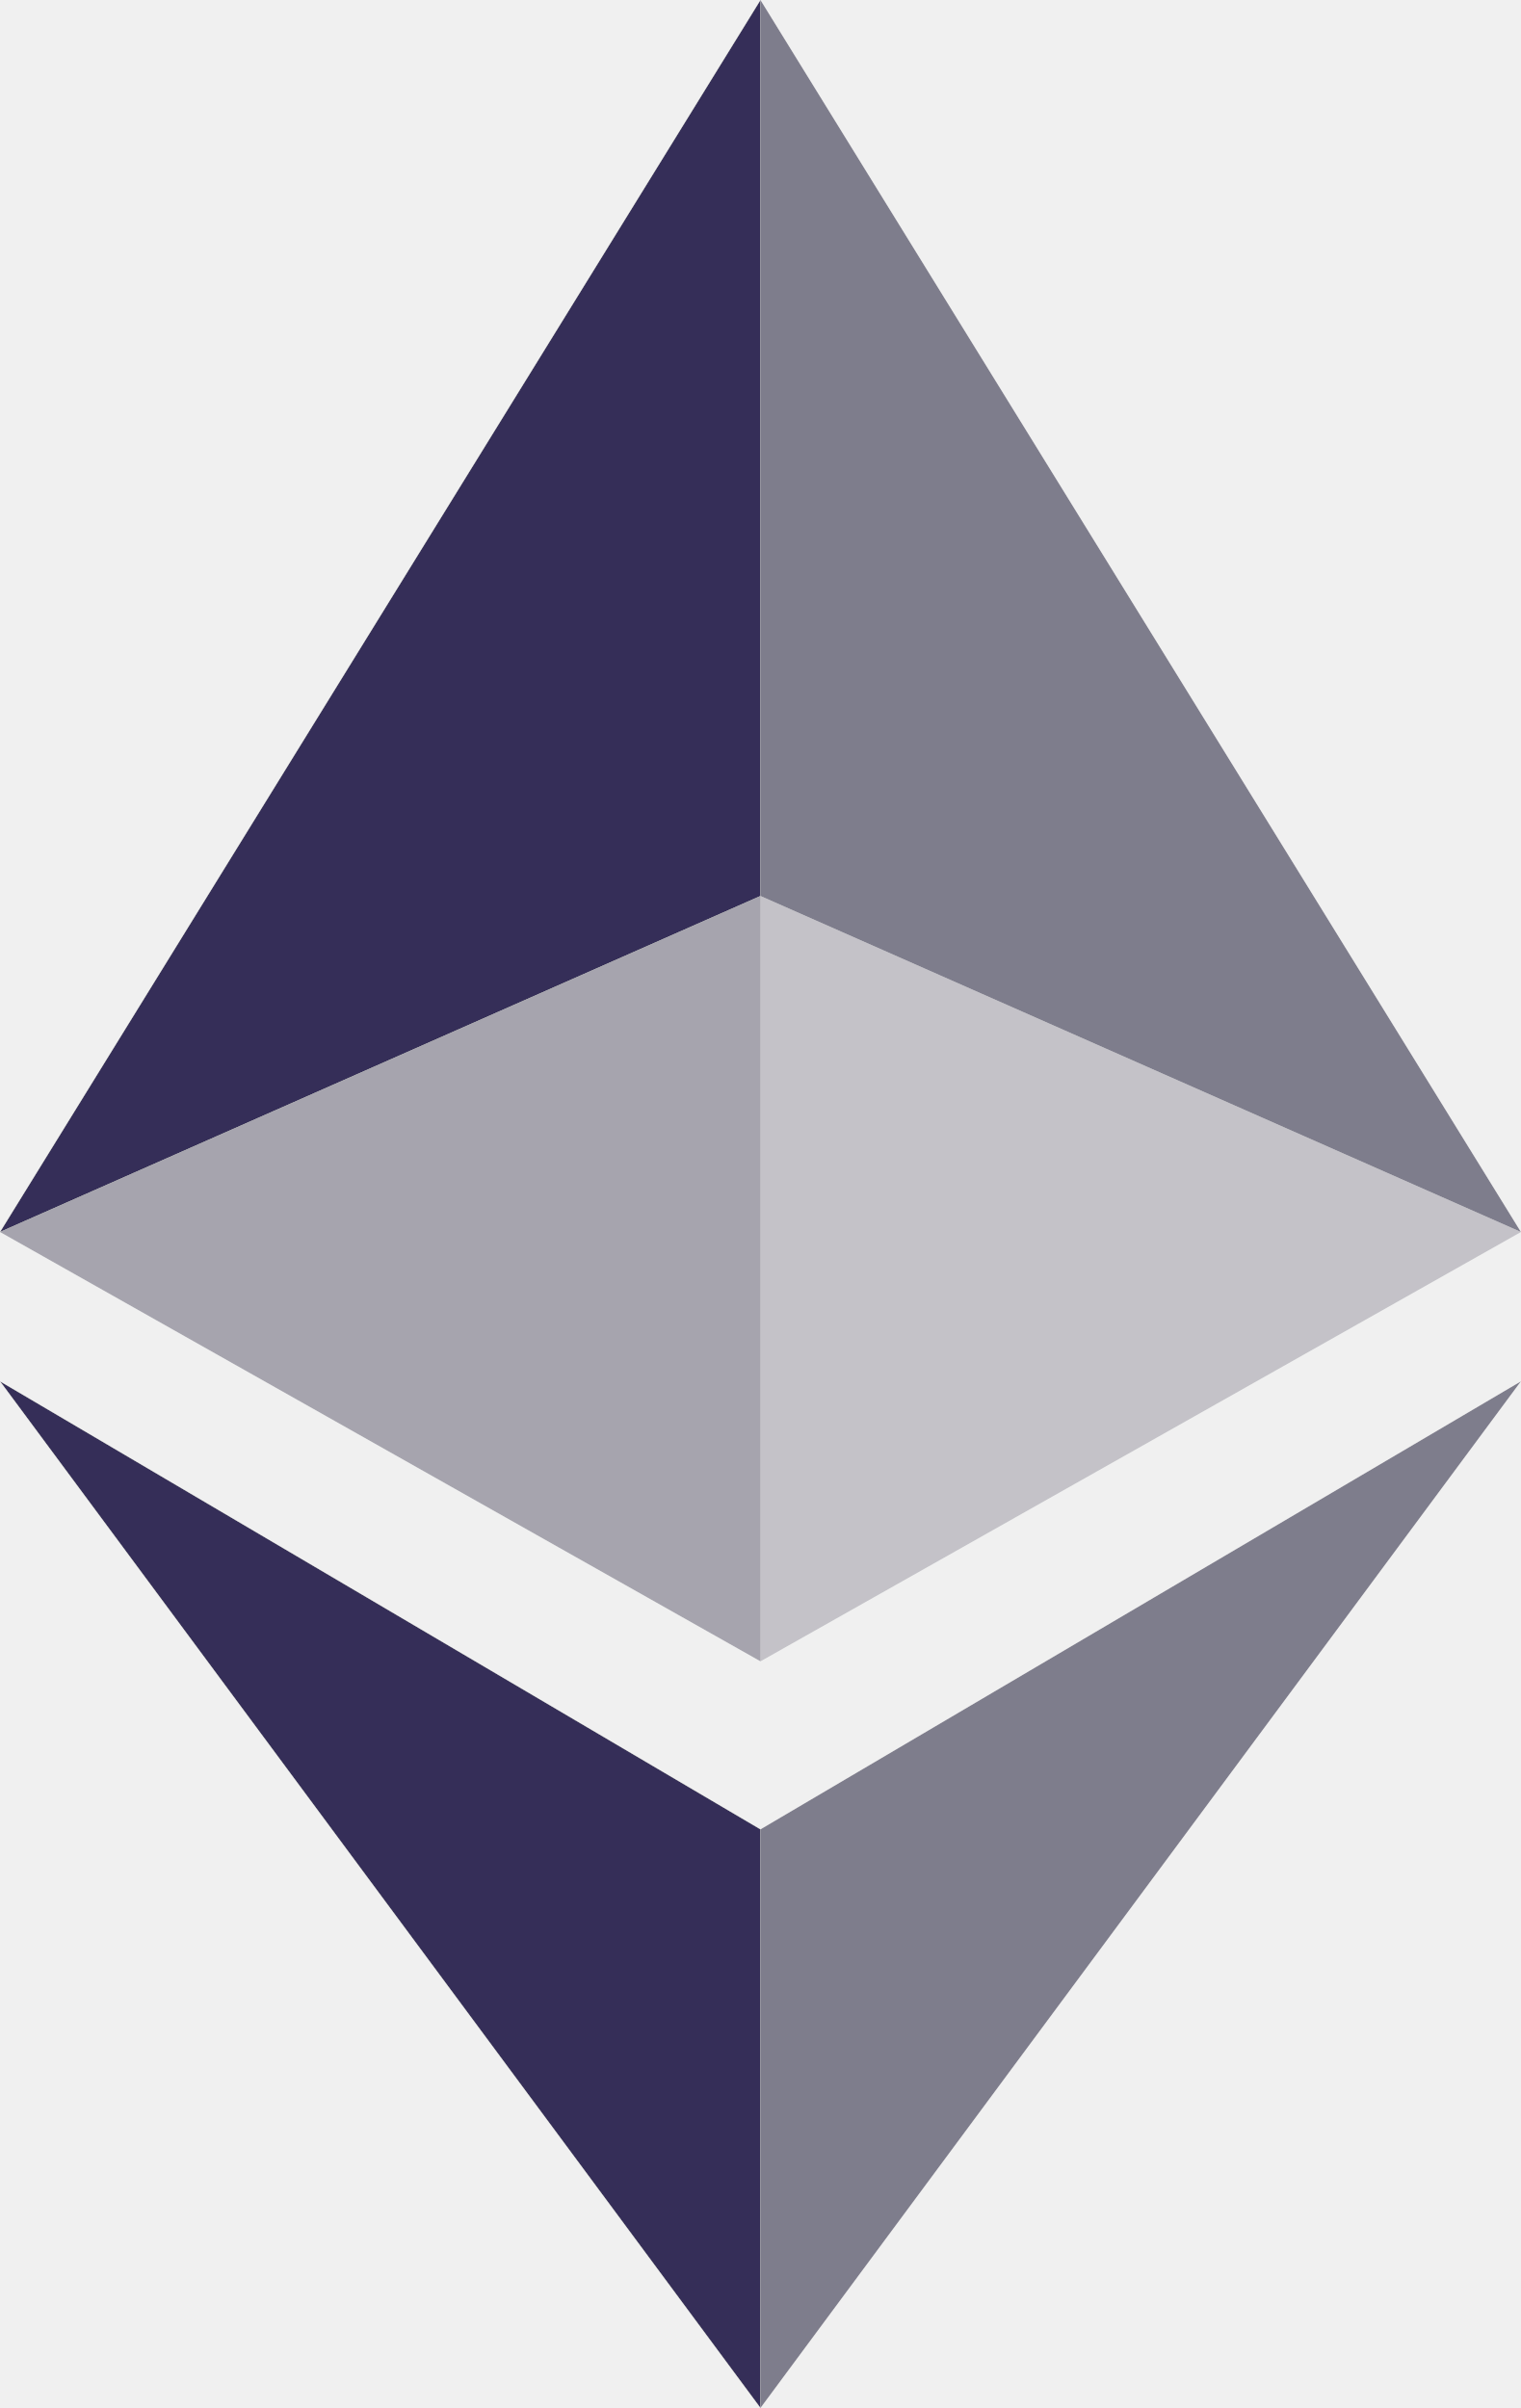
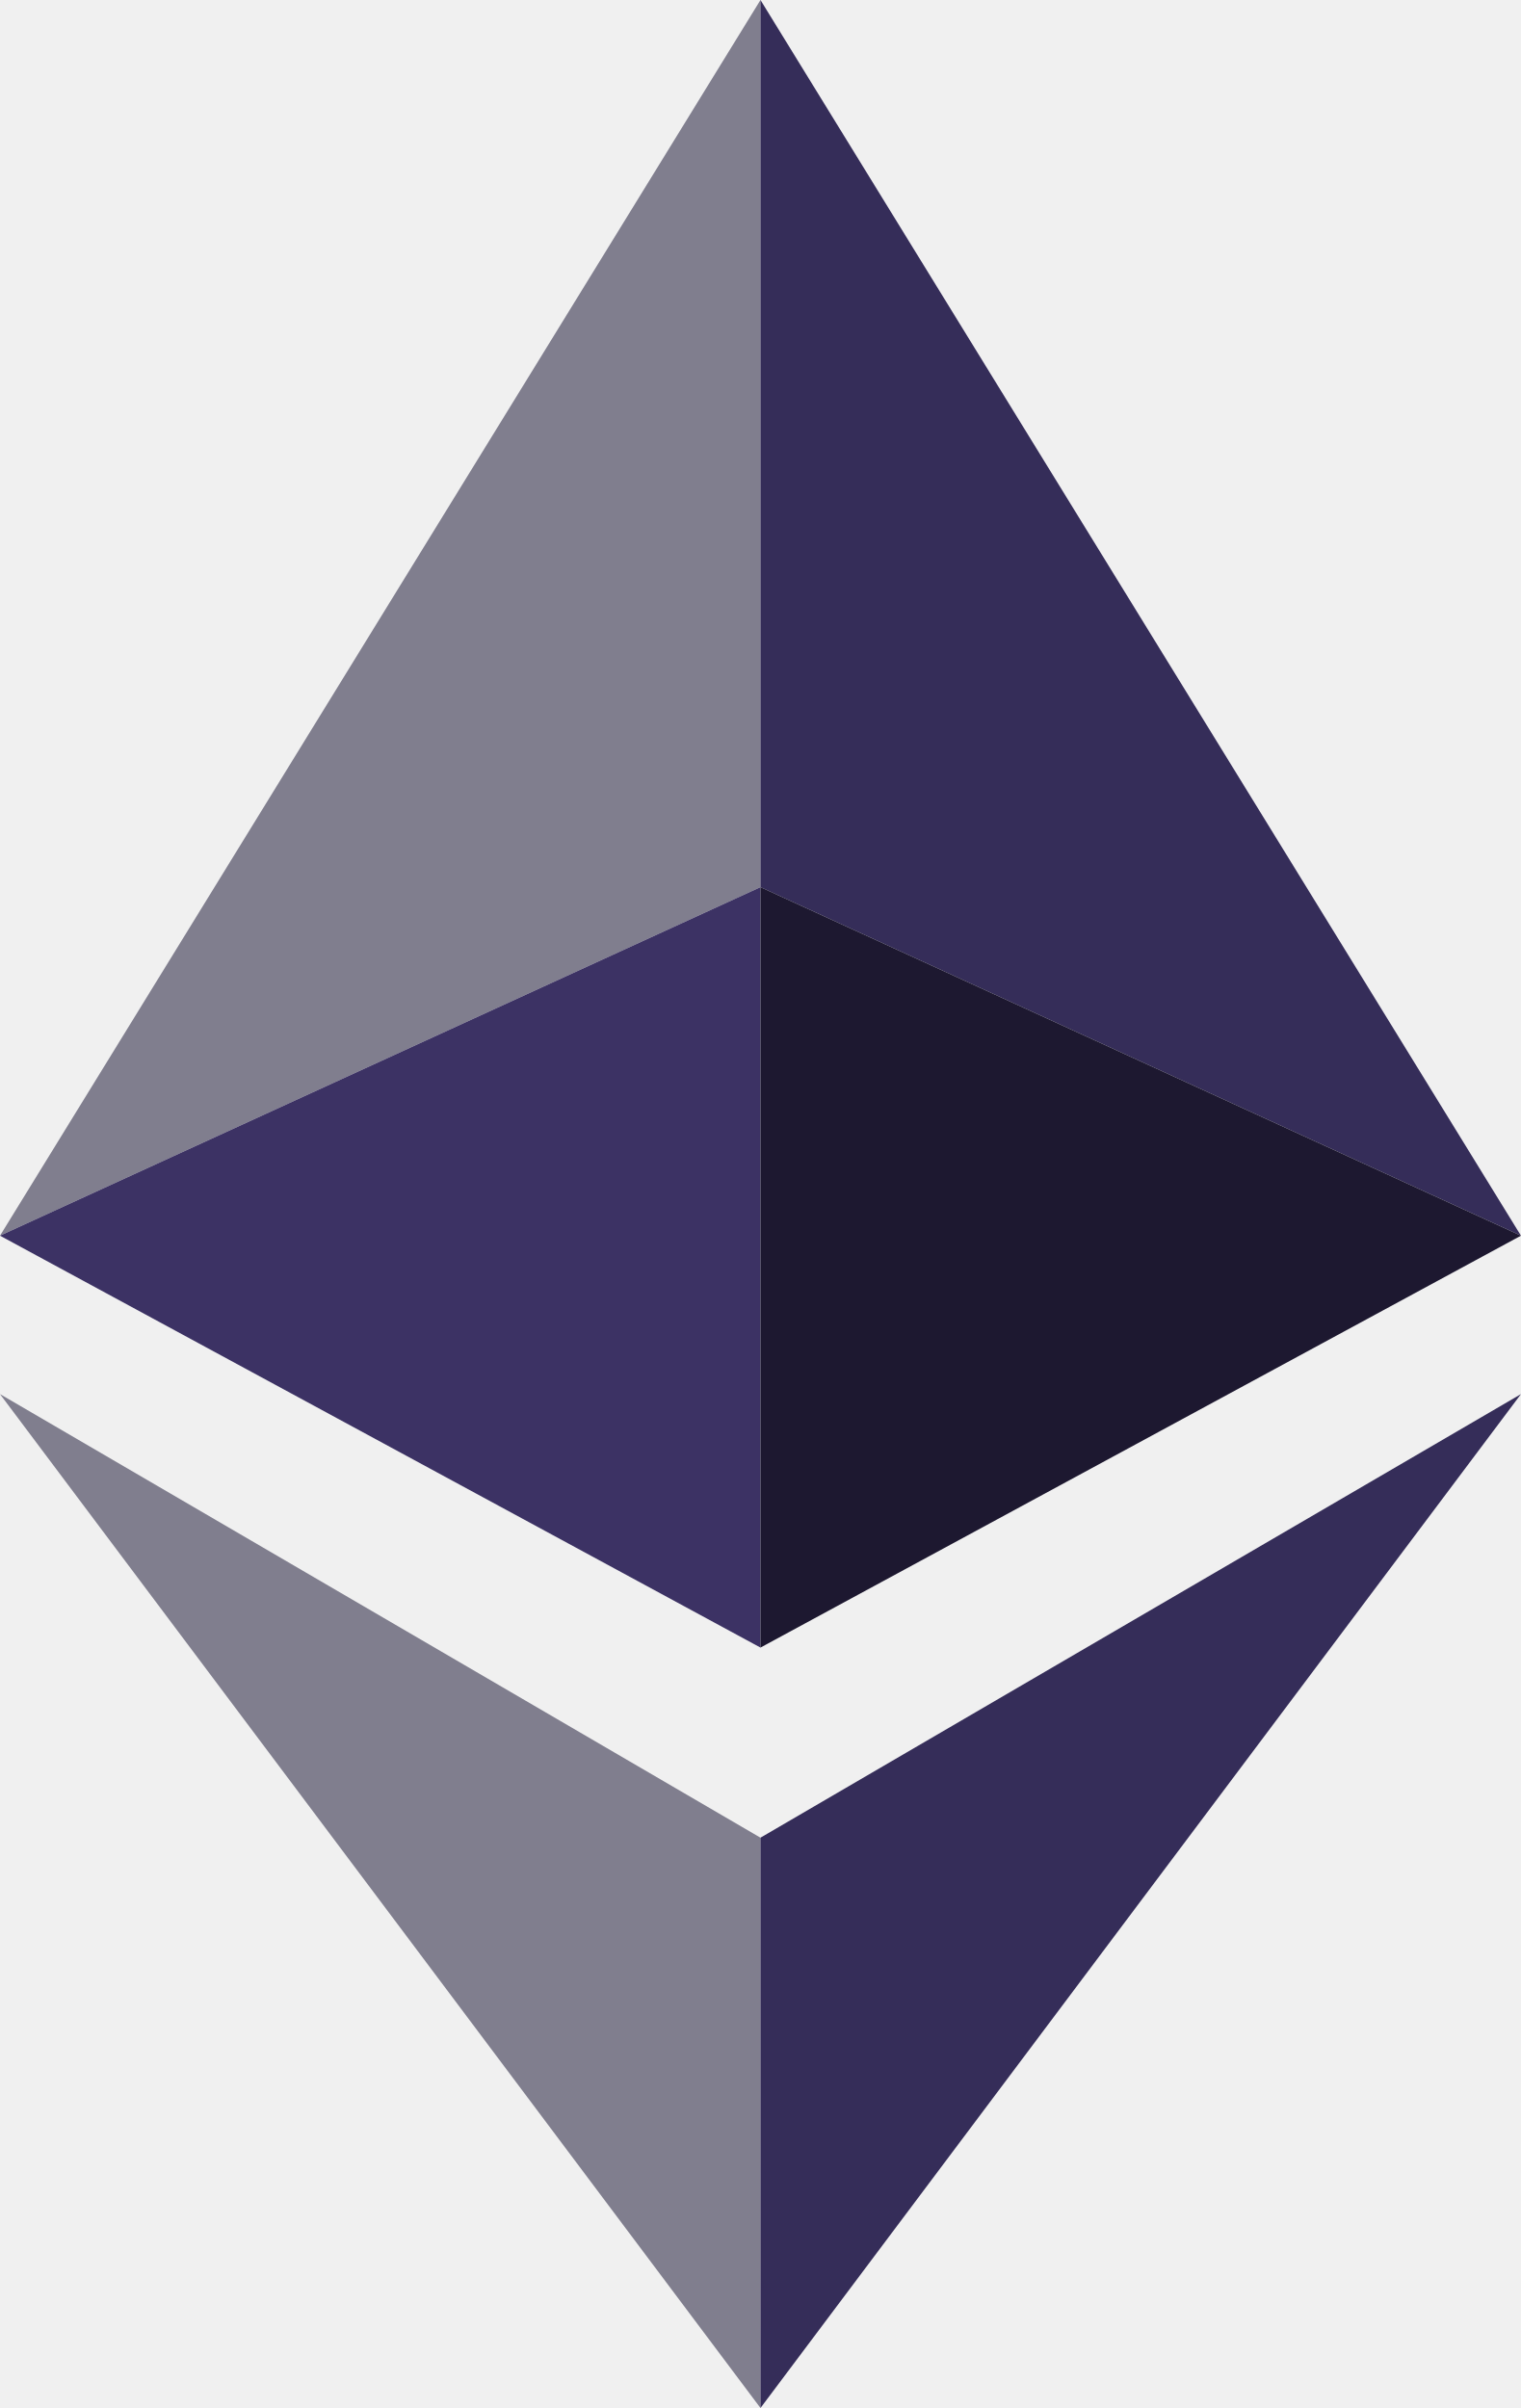
<svg xmlns="http://www.w3.org/2000/svg" width="24" height="38">
-   <defs>
-     <filter id="a">
-       <feFlood flood-color="#352D59" flood-opacity="1" result="floodOut" />
-       <feComposite in="floodOut" in2="SourceGraphic" operator="atop" result="compOut" />
-       <feBlend in="compOut" in2="SourceGraphic" />
-     </filter>
-   </defs>
-   <g fill="#FFF" fill-rule="evenodd" filter="url(#a)">
-     <path d="M0 19.442L12 0v14.14L0 19.442z" />
-     <path d="M0 19.442l12 6.775V14.14L0 19.442z" opacity=".6" />
-     <path d="M0 21.798L12 38v-9.132l-12-7.07z" />
-     <path d="M24 19.442L12 0v14.14l12 5.302z" opacity=".8" />
-     <path d="M24 19.442l-12 6.775V14.14l12 5.302z" opacity=".4" />
-     <path d="M24 21.798L12 38v-9.132l12-7.07z" opacity=".8" />
-   </g>
+   <path fill="#807E8E" fill-rule="evenodd" d="M12 14L0 19.5 12 0v14z" />
+   <path fill="#3C3264" fill-rule="evenodd" d="M12 14L0 19.5 12 26V14z" />
+   <path fill="#807E8E" fill-rule="evenodd" d="M12 29L0 22l12 16v-9z" />
+   <path fill="#352D59" fill-rule="evenodd" d="M12 14l12 5.5L12 0v14z" />
+   <path fill="#1D1830" fill-rule="evenodd" d="M12 14l12 5.5L12 26V14z" />
+   <path fill="#352D59" fill-rule="evenodd" d="M12 29l12-7-12 16v-9z" />
</svg>
